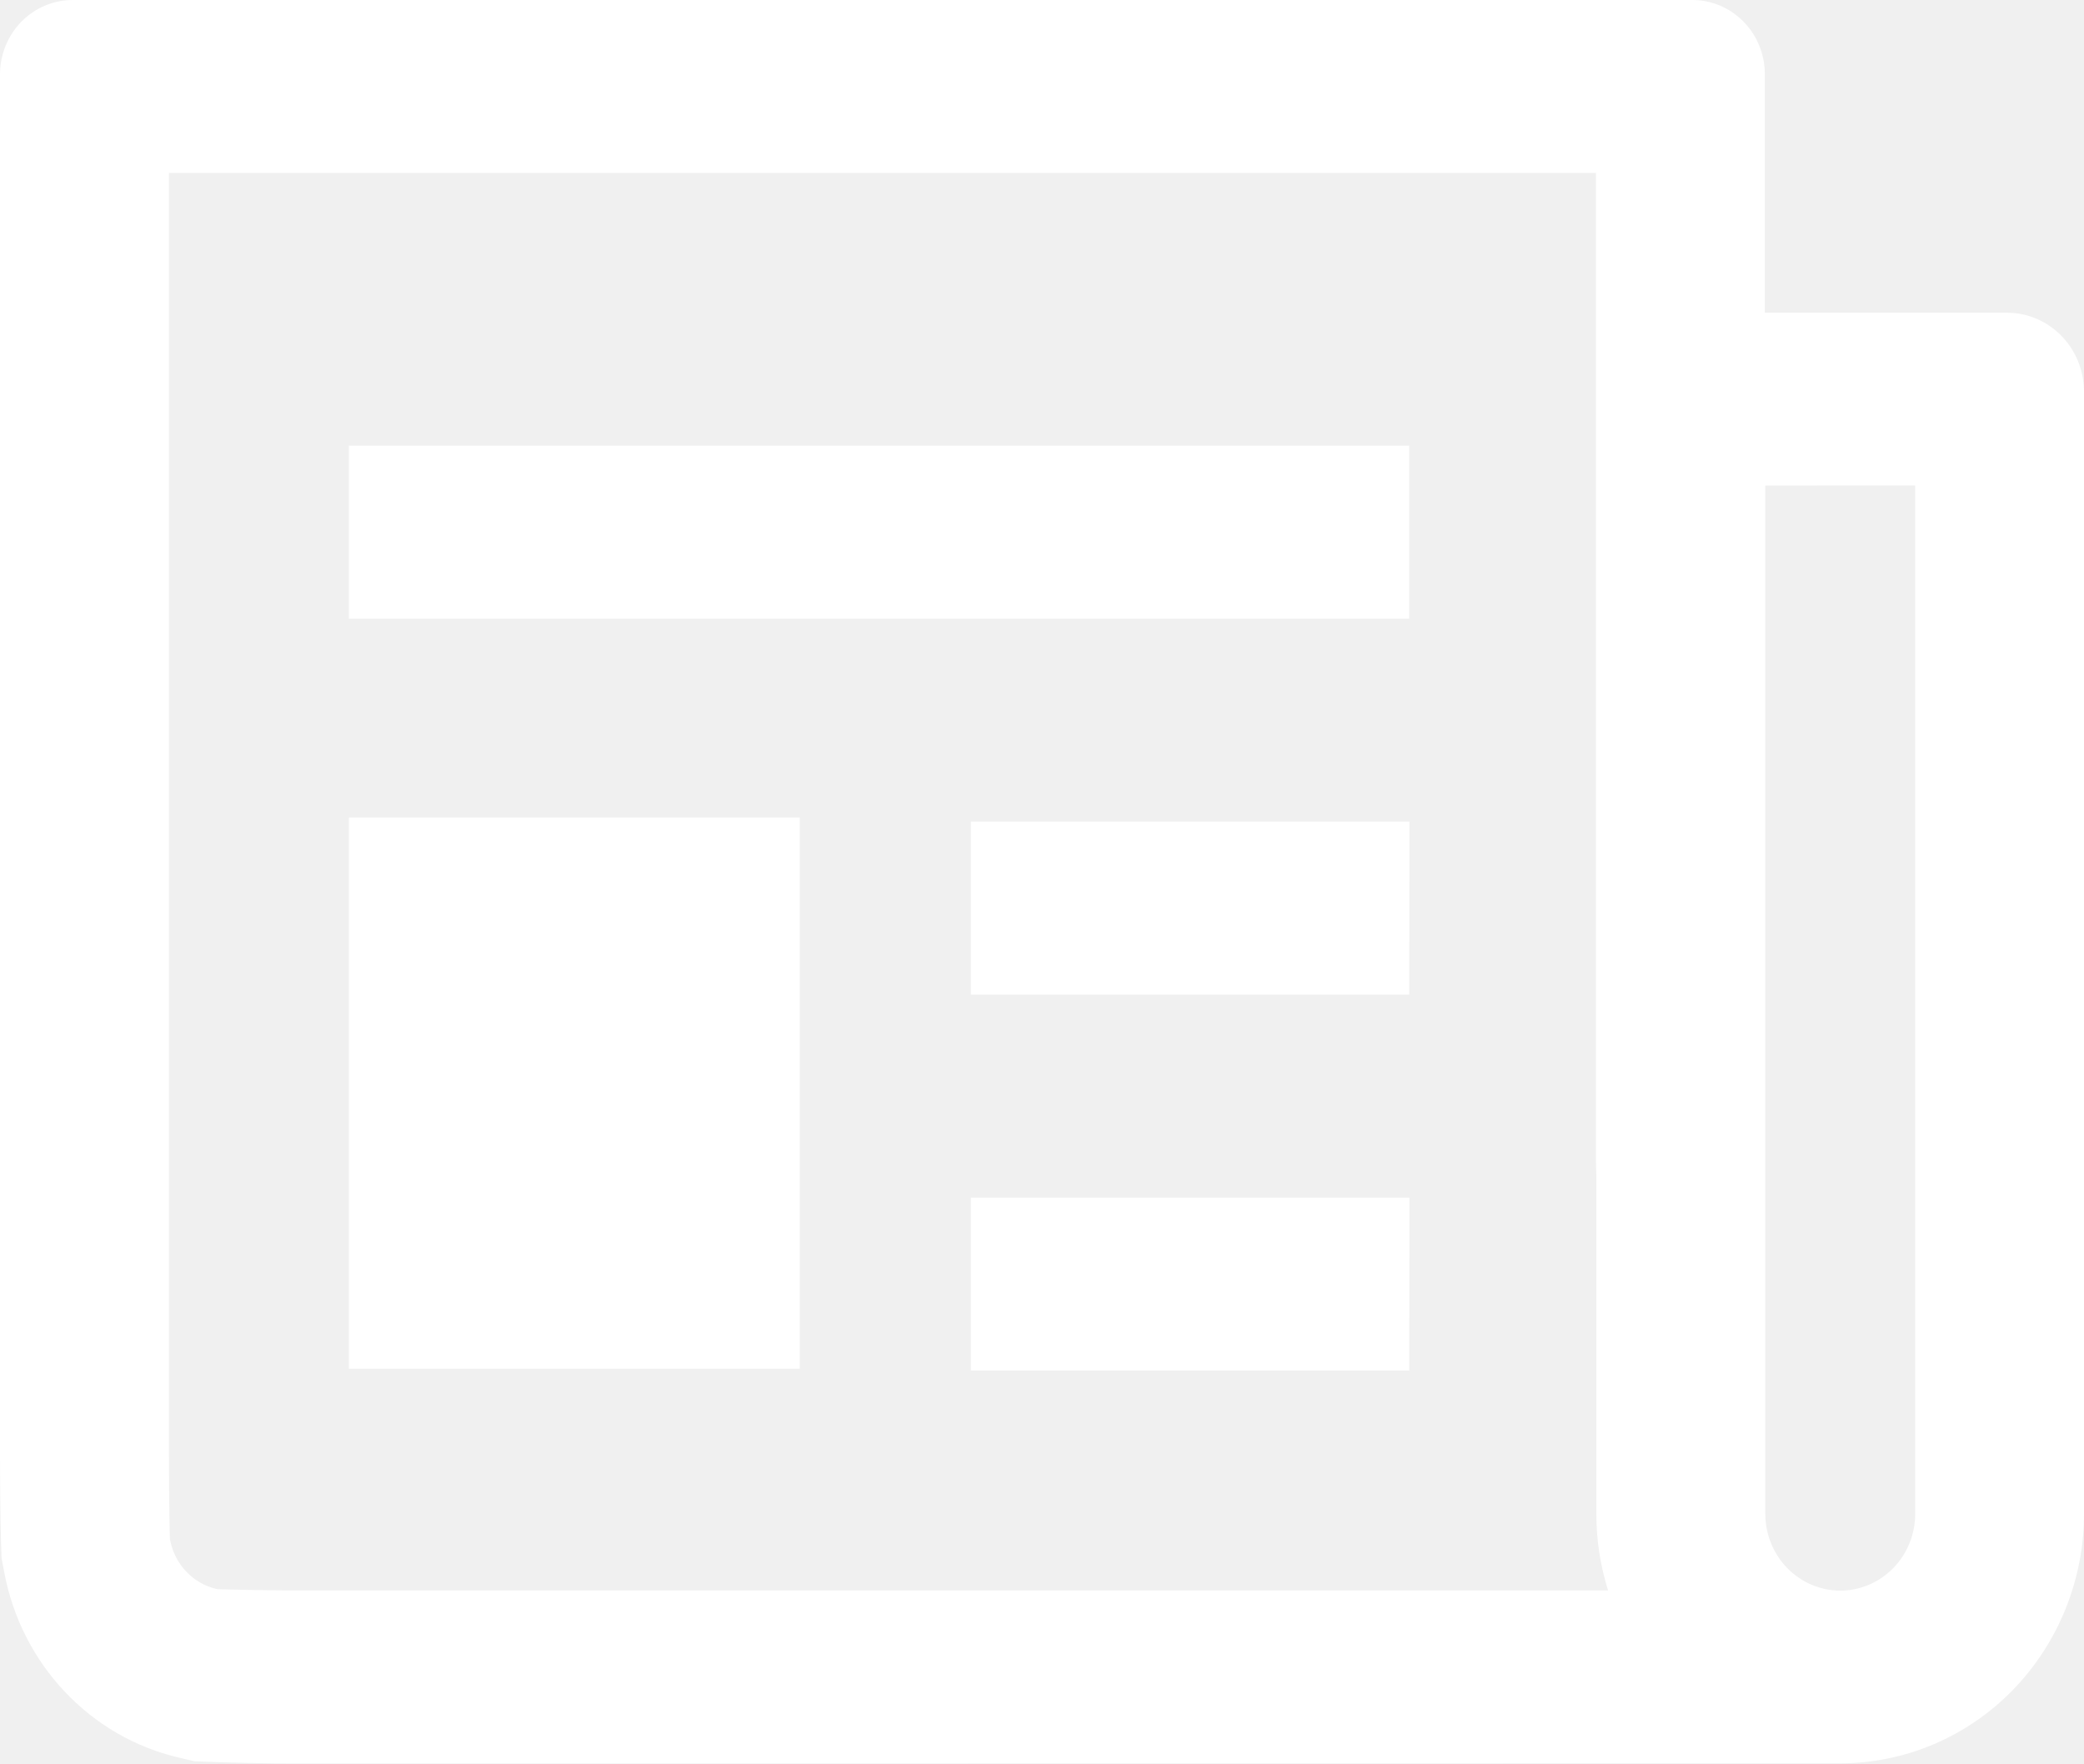
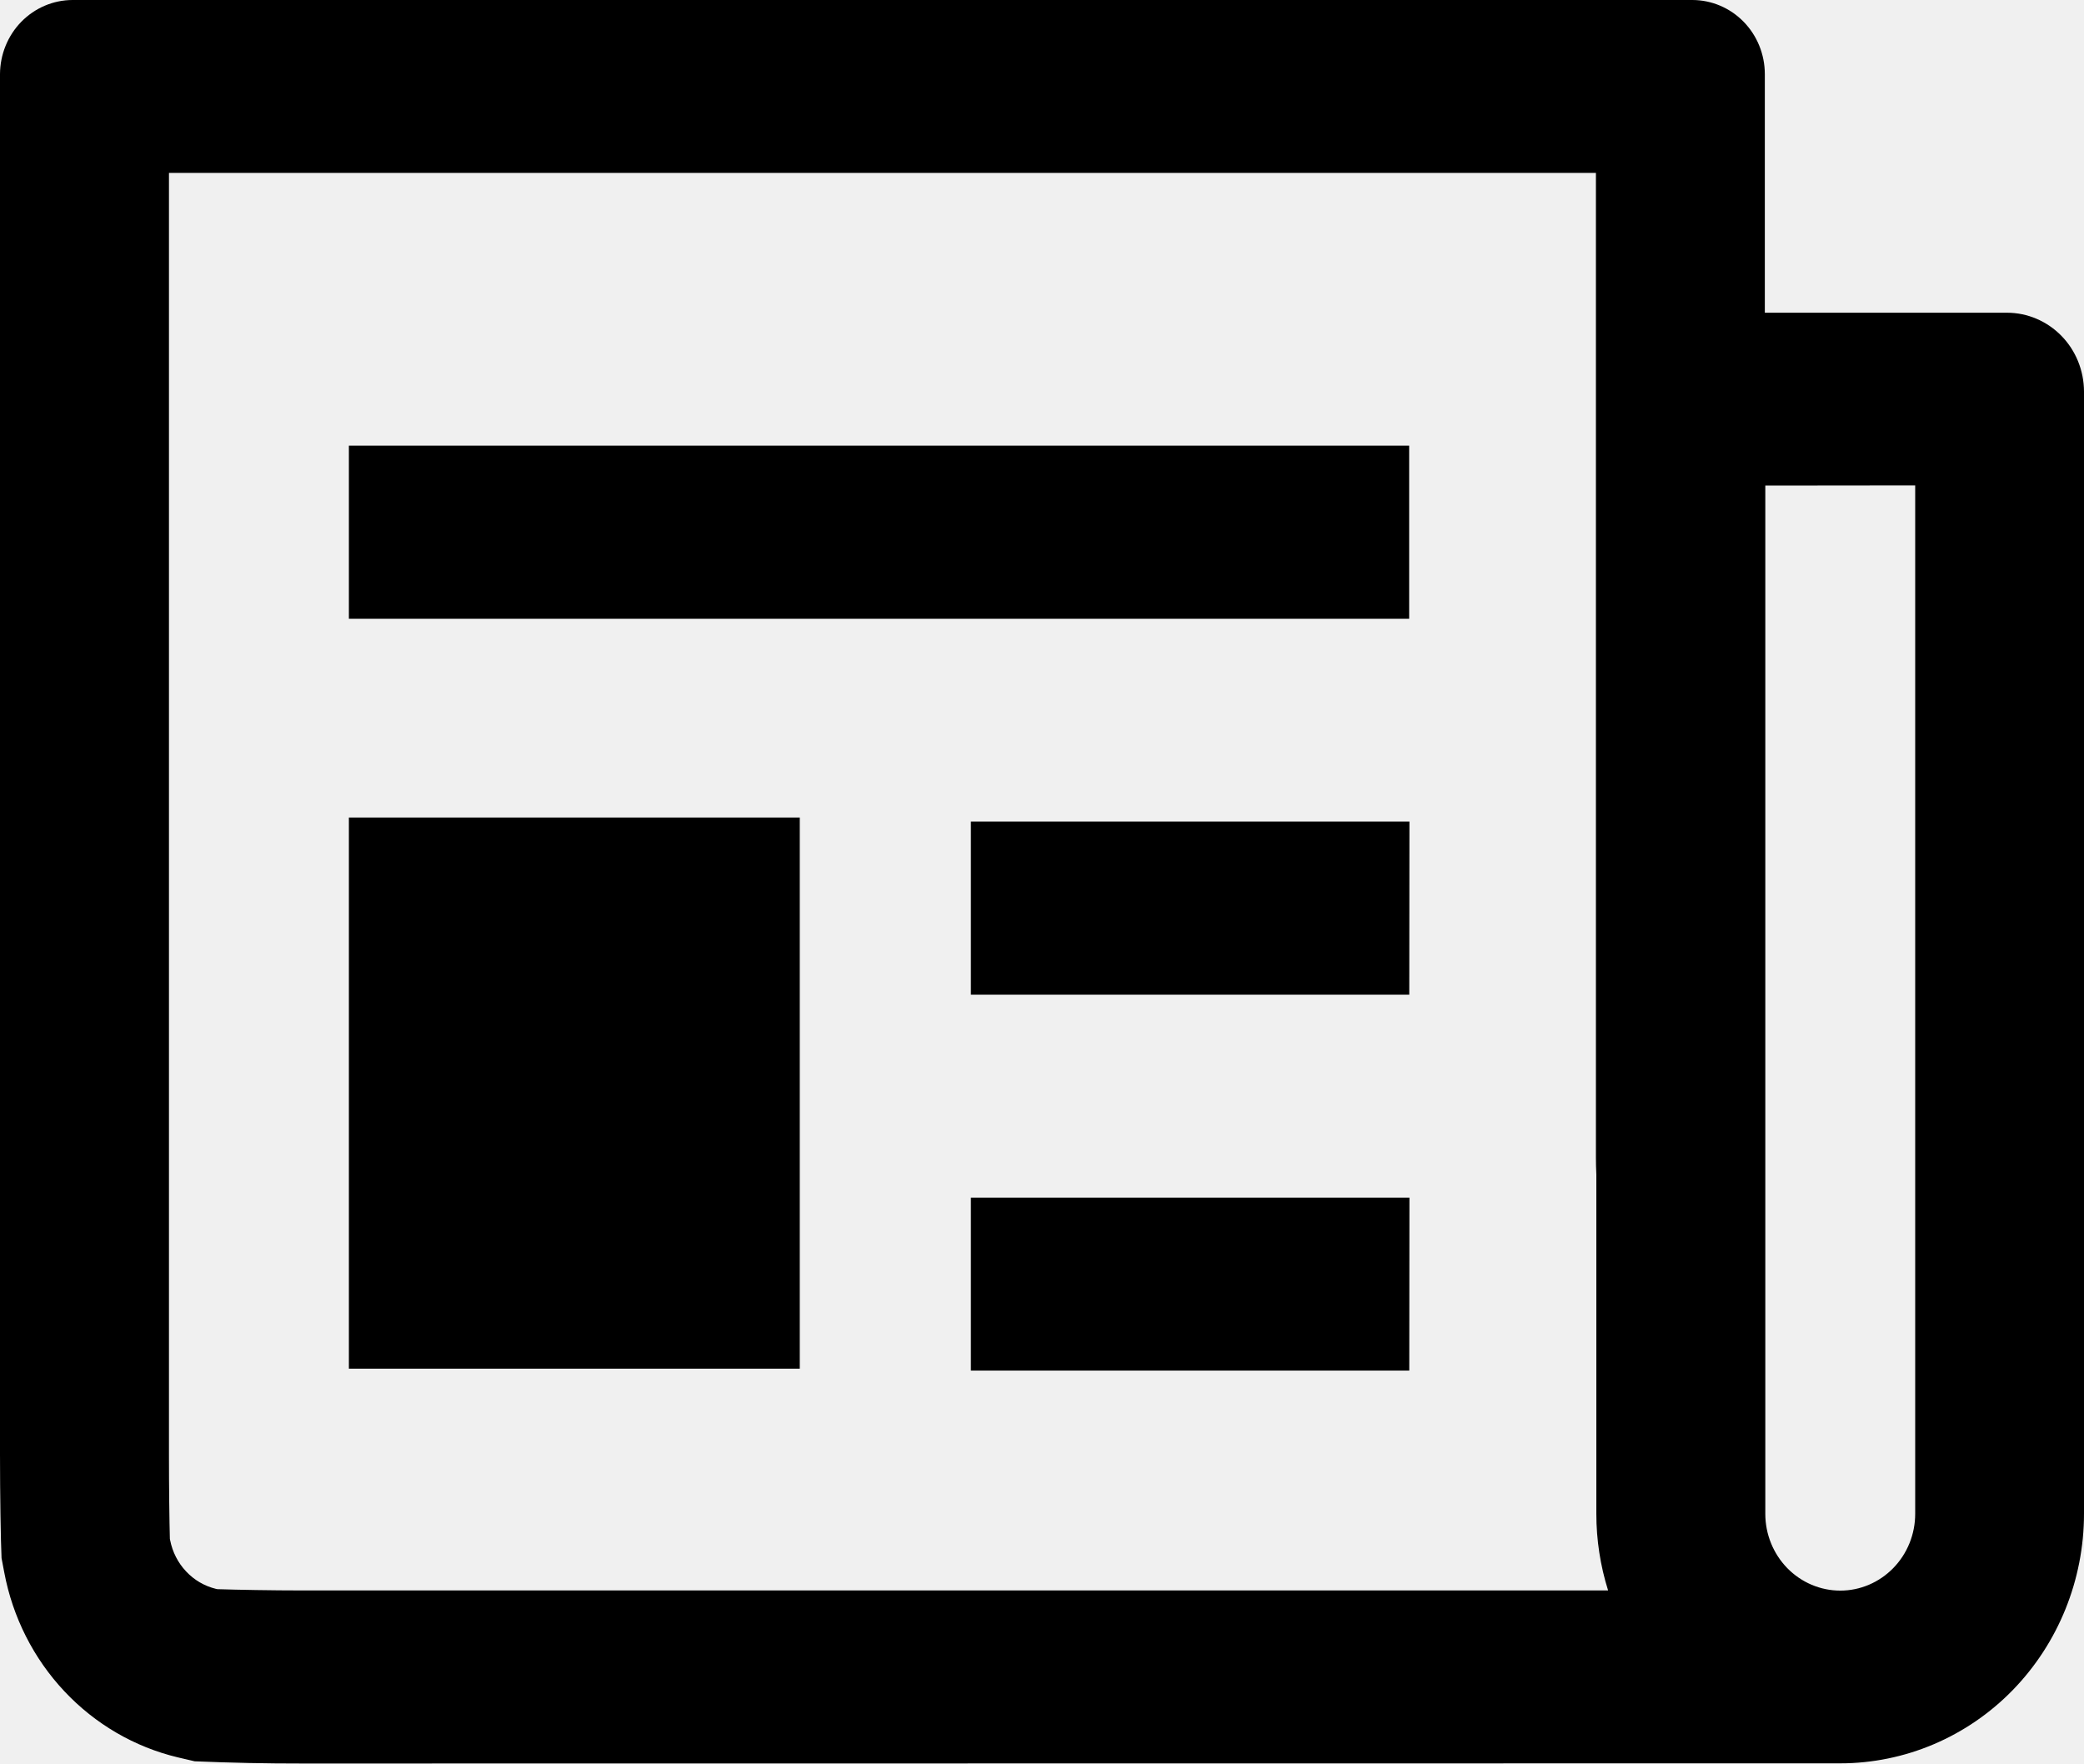
<svg xmlns="http://www.w3.org/2000/svg" width="39" height="33" viewBox="0 0 39 33" fill="none">
-   <path d="M5.656 33C4.985 33.001 4.314 32.987 3.643 32.959L3.33 32.886C2.52 32.693 1.781 32.263 1.205 31.649C0.628 31.035 0.237 30.262 0.08 29.426L0.029 29.157C0.014 28.848 0 27.972 0 27.209V1.387C0.002 1.019 0.145 0.667 0.399 0.407C0.654 0.147 0.998 0.001 1.357 0H31.673C32.032 0.001 32.376 0.147 32.63 0.407C32.884 0.667 33.027 1.019 33.027 1.387V5.852H37.563C37.944 5.853 38.308 6.009 38.578 6.285C38.847 6.56 38.998 6.934 39 7.324V28.325C39 29.564 38.519 30.752 37.664 31.629C36.809 32.505 35.648 32.997 34.439 32.997L5.656 33ZM5.656 29.762H30.094C29.948 29.298 29.874 28.814 29.874 28.328V21.98C29.869 21.873 29.866 21.767 29.866 21.661V3.235H16.514H3.162V27.209C3.162 27.846 3.17 28.465 3.179 28.798L3.184 28.821C3.227 29.041 3.33 29.244 3.482 29.405C3.633 29.567 3.827 29.68 4.04 29.732L4.068 29.738C4.447 29.75 5.089 29.762 5.656 29.762ZM26.371 8.34H6.529V11.578H26.371V8.34ZM14.967 15.298H6.529V25.612H14.967V15.298ZM26.376 15.374H18.169V18.613H26.373L26.376 15.374ZM26.376 22.412H18.169V25.647H26.373L26.376 22.412ZM33.036 9.087V28.328C33.036 28.709 33.184 29.074 33.447 29.344C33.71 29.613 34.067 29.765 34.439 29.765C34.811 29.765 35.167 29.613 35.43 29.344C35.694 29.074 35.841 28.709 35.841 28.328V9.084L33.036 9.087Z" fill="#FFFFFF" />
+   <path d="M5.656 33C4.985 33.001 4.314 32.987 3.643 32.959L3.33 32.886C2.52 32.693 1.781 32.263 1.205 31.649C0.628 31.035 0.237 30.262 0.08 29.426L0.029 29.157C0.014 28.848 0 27.972 0 27.209V1.387C0.002 1.019 0.145 0.667 0.399 0.407C0.654 0.147 0.998 0.001 1.357 0H31.673C32.032 0.001 32.376 0.147 32.63 0.407C32.884 0.667 33.027 1.019 33.027 1.387V5.852H37.563C37.944 5.853 38.308 6.009 38.578 6.285C38.847 6.56 38.998 6.934 39 7.324V28.325C39 29.564 38.519 30.752 37.664 31.629C36.809 32.505 35.648 32.997 34.439 32.997L5.656 33ZM5.656 29.762H30.094C29.948 29.298 29.874 28.814 29.874 28.328V21.98C29.869 21.873 29.866 21.767 29.866 21.661V3.235H16.514H3.162V27.209C3.162 27.846 3.17 28.465 3.179 28.798L3.184 28.821C3.227 29.041 3.33 29.244 3.482 29.405C3.633 29.567 3.827 29.68 4.04 29.732L4.068 29.738C4.447 29.75 5.089 29.762 5.656 29.762ZM26.371 8.34H6.529V11.578H26.371V8.34ZM14.967 15.298H6.529V25.612H14.967V15.298ZM26.376 15.374H18.169V18.613H26.373L26.376 15.374ZM26.376 22.412H18.169V25.647H26.373L26.376 22.412ZM33.036 9.087V28.328C33.036 28.709 33.184 29.074 33.447 29.344C33.71 29.613 34.067 29.765 34.439 29.765C34.811 29.765 35.167 29.613 35.43 29.344C35.694 29.074 35.841 28.709 35.841 28.328V9.084L33.036 9.087Z" fill="#000000" />
</svg>
